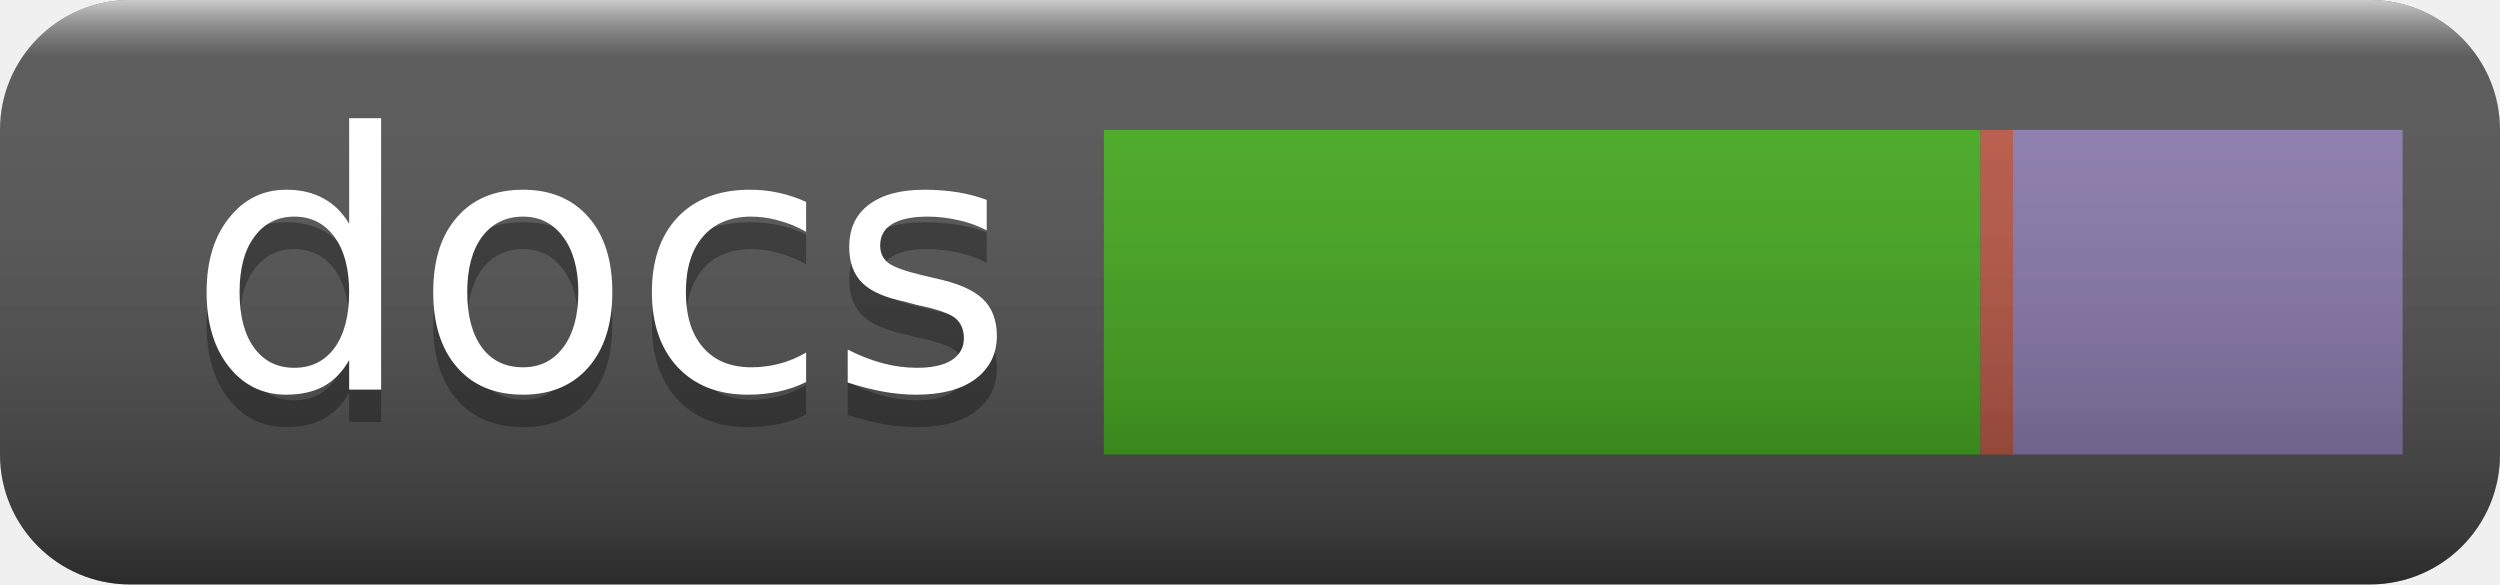
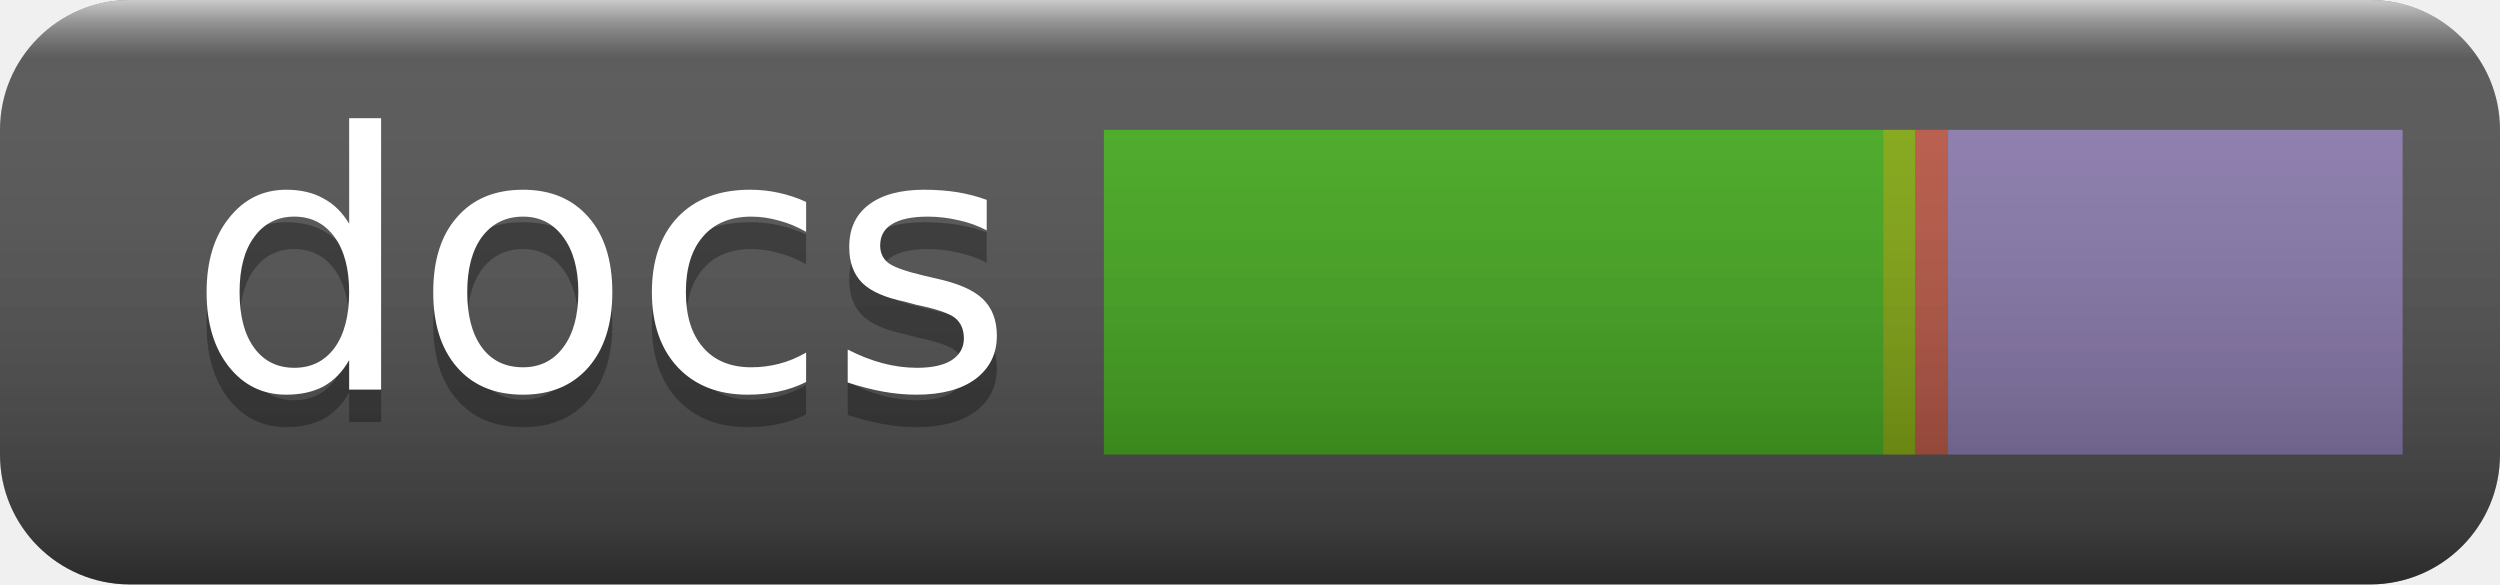
<svg xmlns="http://www.w3.org/2000/svg" width="77" height="18">
  <linearGradient id="a" x2="0" y2="100%">
    <stop offset="0" stop-color="#fff" stop-opacity=".7" />
    <stop offset=".1" stop-color="#aaa" stop-opacity=".1" />
    <stop offset=".9" stop-opacity=".3" />
    <stop offset="1" stop-opacity=".5" />
  </linearGradient>
  <rect rx="4" width="77" height="18" fill="#555" />
-   <rect x="34" y="4" width="27" height="10" fill="#46b01e" />
-   <rect x="61" y="4" width="0" height="10" fill="#87ae10" />
-   <rect x="61" y="4" width="1" height="10" fill="#c05946" />
-   <rect x="62" y="4" width="12" height="10" fill="#8f7eb4" />
+   <rect x="34" y="4" width="24" height="10" fill="#46b01e" />
+   <rect x="58" y="4" width="1" height="10" fill="#87ae10" />
+   <rect x="59" y="4" width="1" height="10" fill="#c05946" />
+   <rect x="60" y="4" width="14" height="10" fill="#8f7eb4" />
  <rect rx="4" width="77" height="18" fill="url(#a)" />
  <g fill="#fff" text-anchor="middle" font-family="DejaVu Sans,Verdana,Geneva,sans-serif" font-size="11">
    <text x="18.5" y="13" fill="#010101" fill-opacity=".3">docs</text>
    <text x="18.5" y="12">docs</text>
  </g>
</svg>
